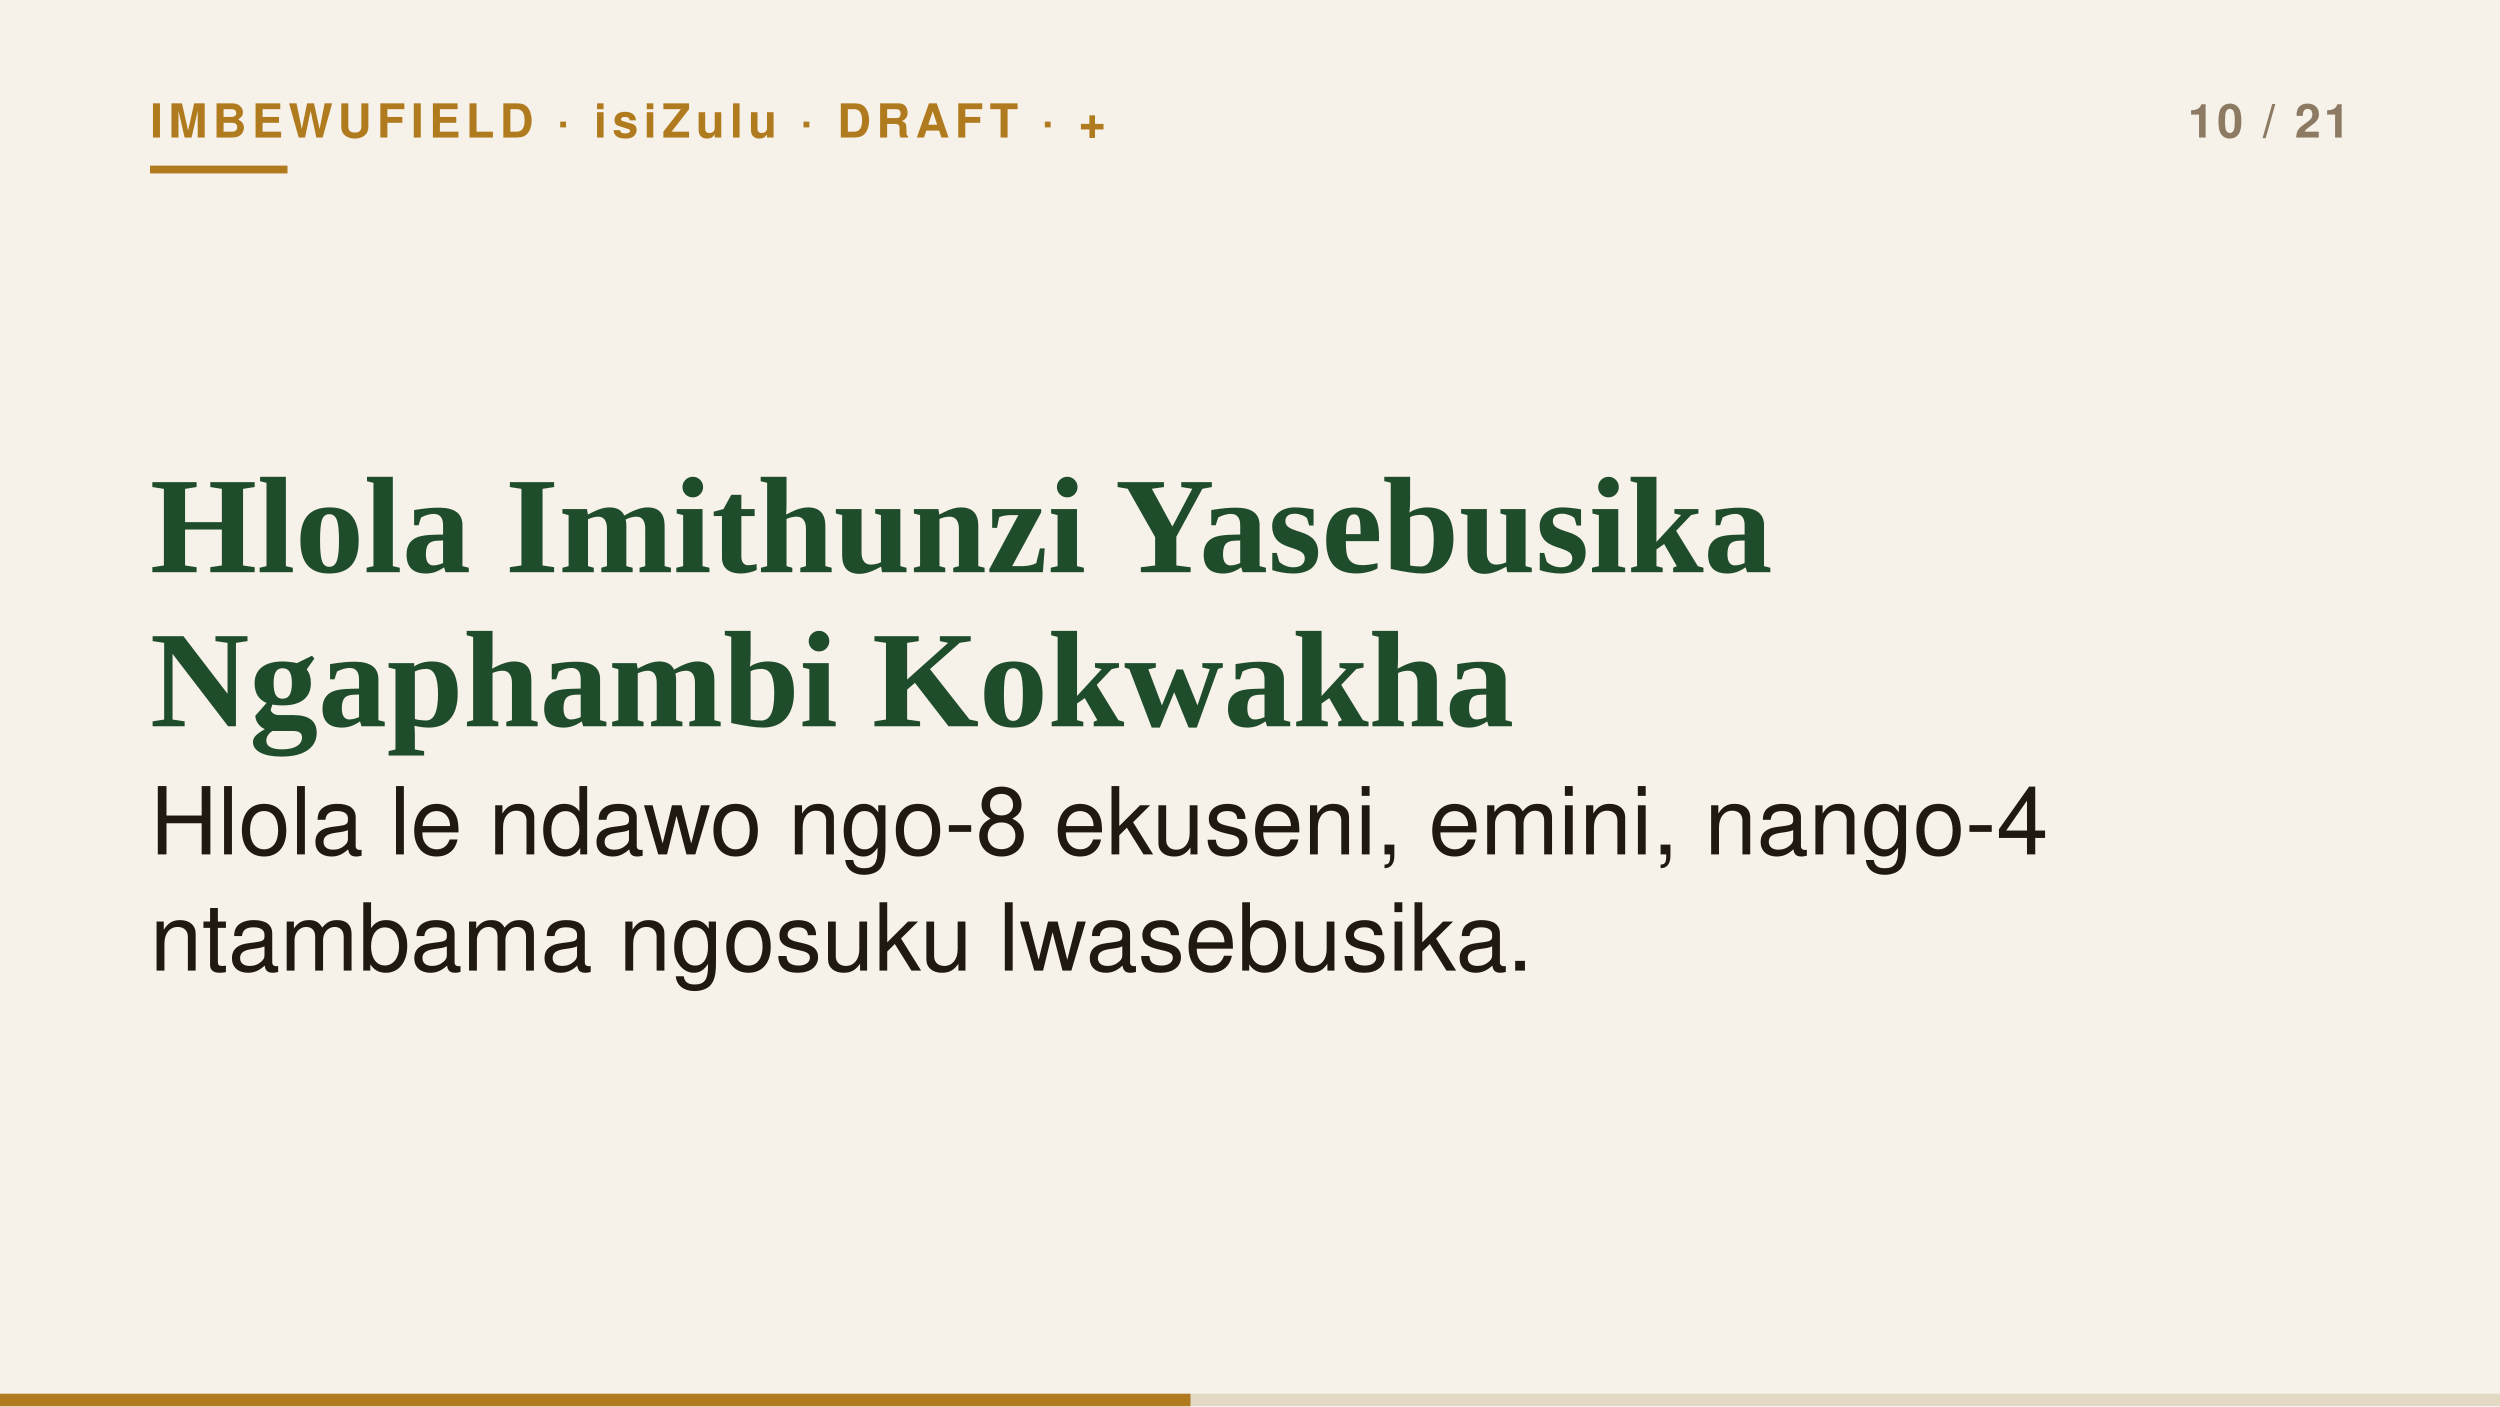
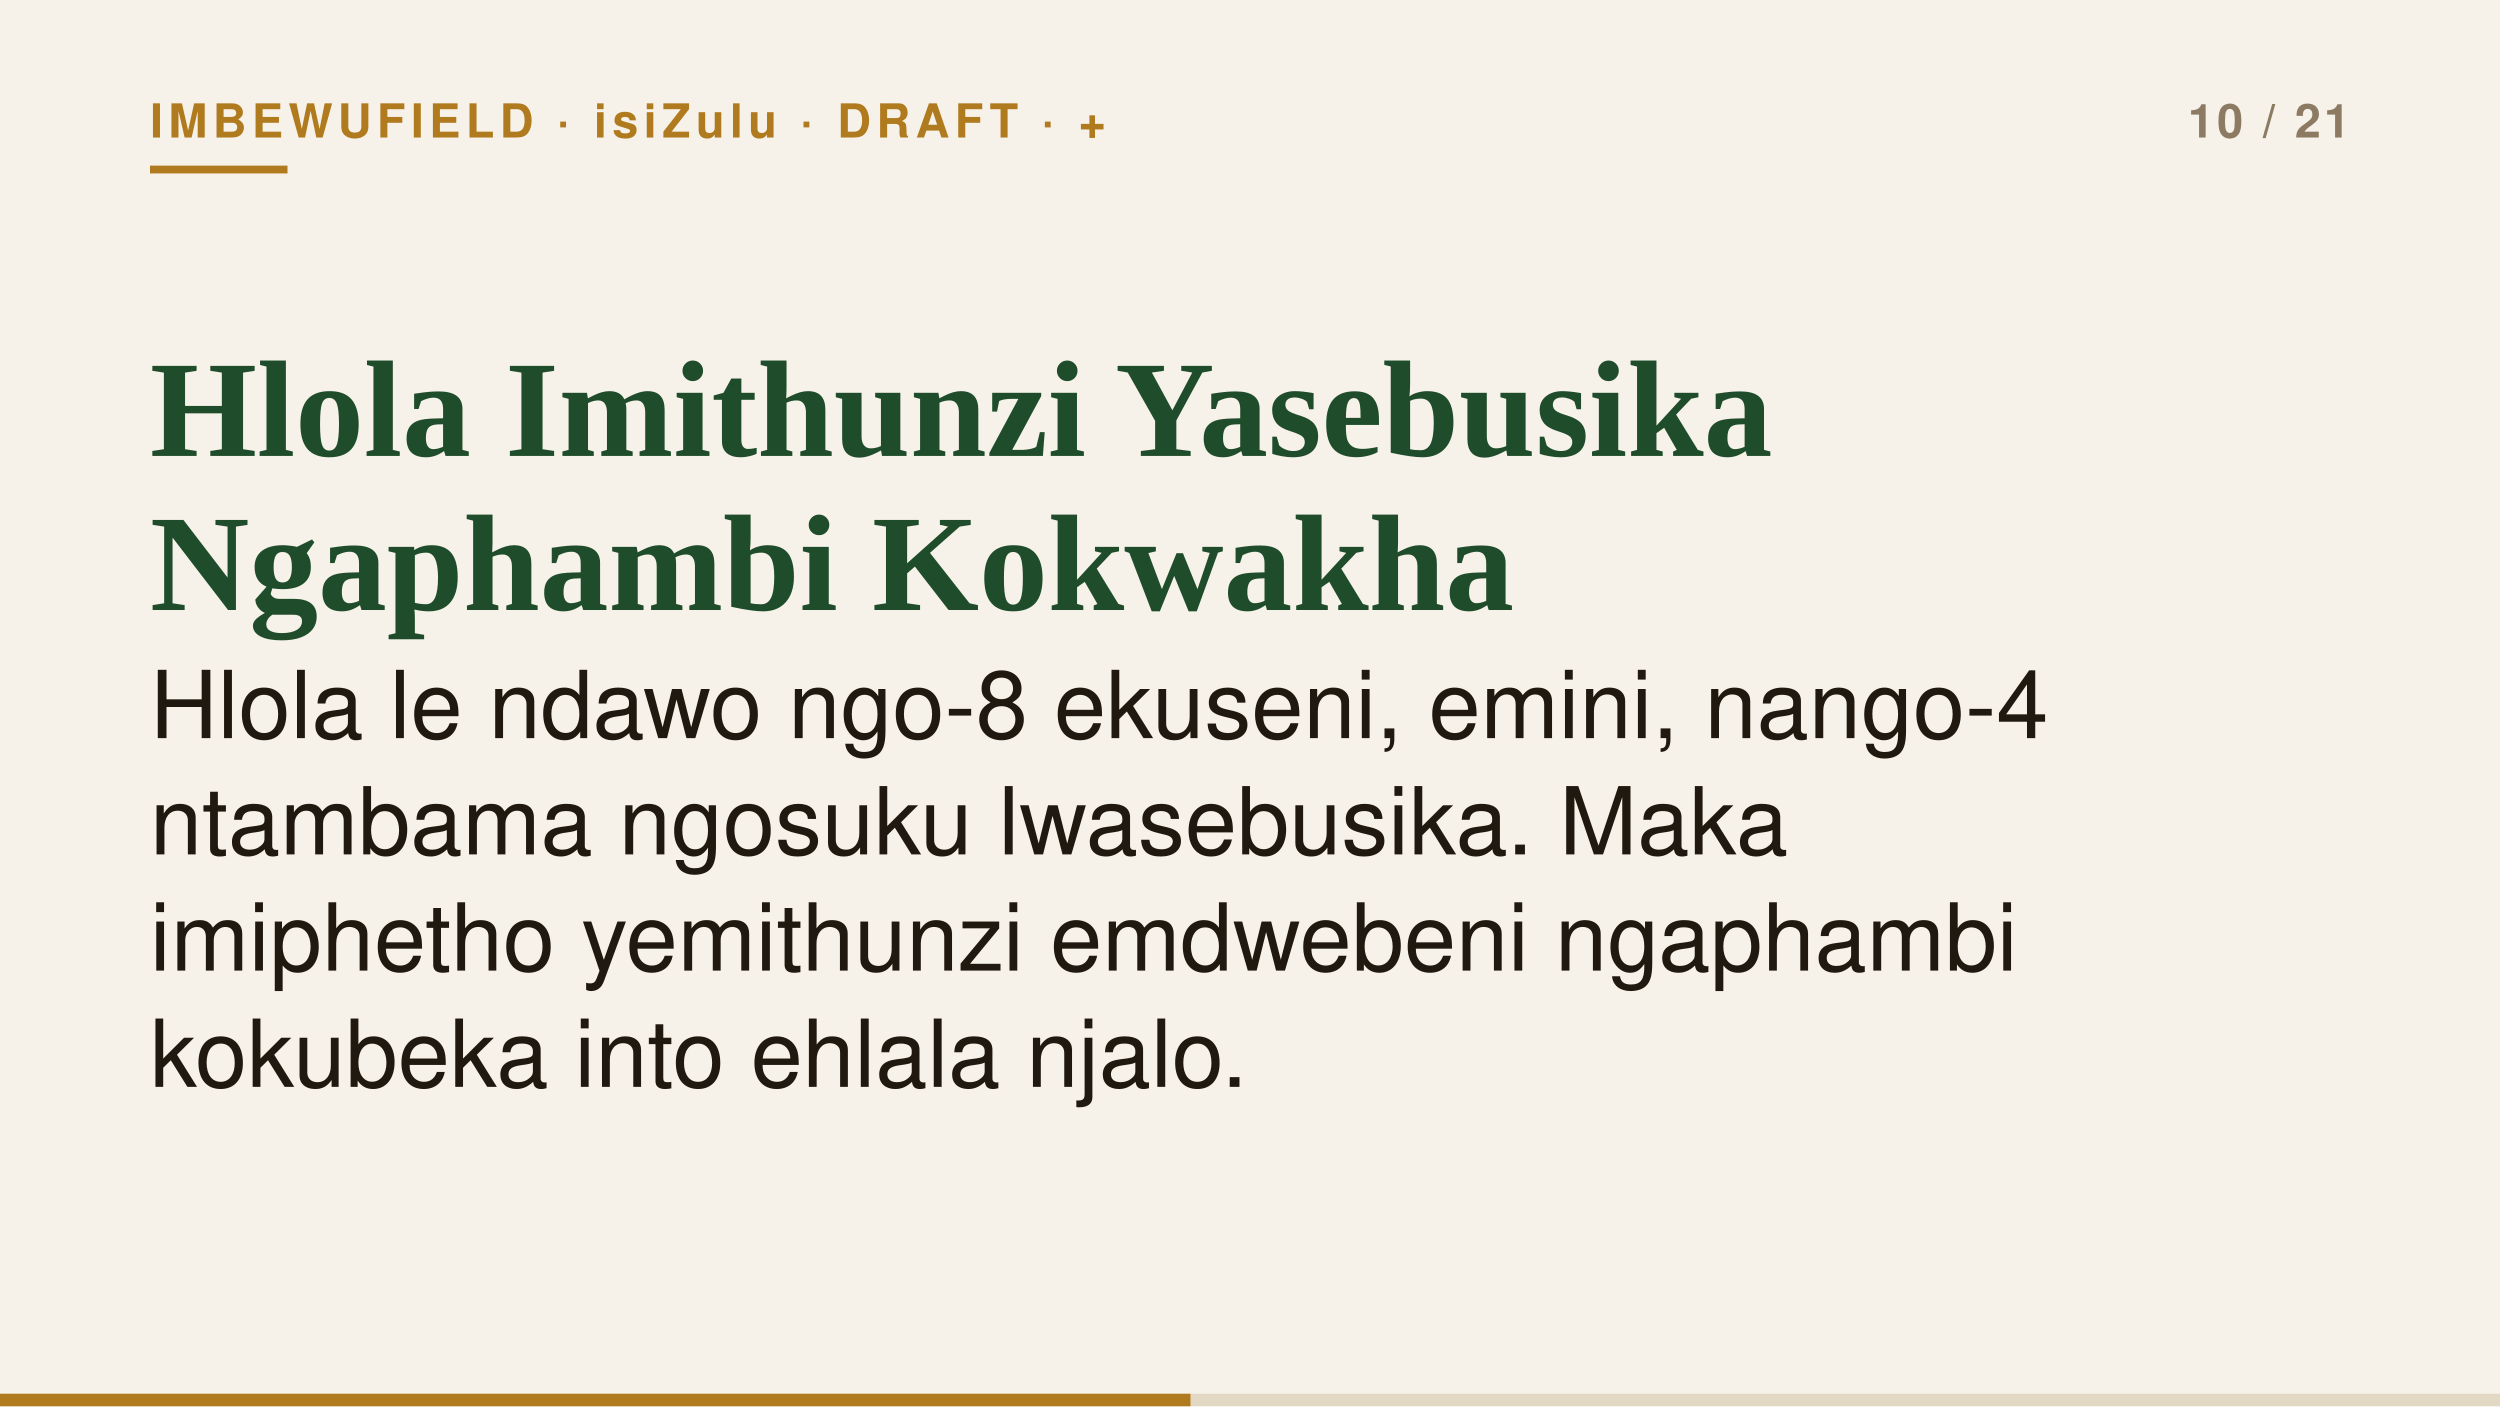
<svg xmlns="http://www.w3.org/2000/svg" viewBox="0 0 1600 900" width="1600" height="900">
  <style>.eye{font:700 30px 'Helvetica Neue',Helvetica,Arial,'Liberation Sans',sans-serif;letter-spacing:3.4px}.num{text-anchor:end;letter-spacing:2px}.hero{font:700 132px Georgia,'Iowan Old Style','Times New Roman',serif}.tag{font:italic 400 58px Georgia,'Iowan Old Style','Times New Roman',serif}.title{font-family:Georgia,'Iowan Old Style','Times New Roman',serif;font-weight:700}.lead{font-family:'Helvetica Neue',Helvetica,Arial,'Liberation Sans',sans-serif;font-weight:400}.point{font-family:'Helvetica Neue',Helvetica,Arial,'Liberation Sans',sans-serif;font-weight:400}.q{font:italic 400 46px Georgia,'Iowan Old Style','Times New Roman',serif}</style>
  <rect width="1600" height="900" fill="#F7F2E9" />
  <text class="eye" font-size="30" x="96" y="88" fill="#B07A1E">IMBEWUFIELD · isiZulu · DRAFT · +</text>
  <text class="eye num" x="1504" y="88" fill="#8C7A62">10 / 21</text>
  <rect x="96" y="106" width="88" height="5" fill="#B07A1E" />
  <text class="title" font-size="88" fill="#1F4D2B">
-     <tspan x="96" y="366.2">Hlola Imithunzi Yasebusika</tspan>
-     <tspan x="96" y="464.8">Ngaphambi Kokwakha</tspan>
+     <tspan x="96" y="291.8">Hlola Imithunzi Yasebusika</tspan>
+     <tspan x="96" y="390.4">Ngaphambi Kokwakha</tspan>
  </text>
  <text class="lead" font-size="60" fill="#20190F">
-     <tspan x="96" y="546.8">Hlola le ndawo ngo-8 ekuseni, emini, nango-4</tspan>
-     <tspan x="96" y="621.2">ntambama ngosuku lwasebusika.</tspan>
+     <tspan x="96" y="472.4">Hlola le ndawo ngo-8 ekuseni, emini, nango-4</tspan>
+     <tspan x="96" y="546.8">ntambama ngosuku lwasebusika. Maka</tspan>
+     <tspan x="96" y="621.2">imiphetho yemithunzi emdwebeni ngaphambi</tspan>
+     <tspan x="96" y="695.6">kokubeka into ehlala njalo.</tspan>
  </text>
  <rect x="0" y="892" width="1600" height="8" fill="#E2D8C4" />
  <rect x="0" y="892" width="761.9" height="8" fill="#B07A1E" />
</svg>
